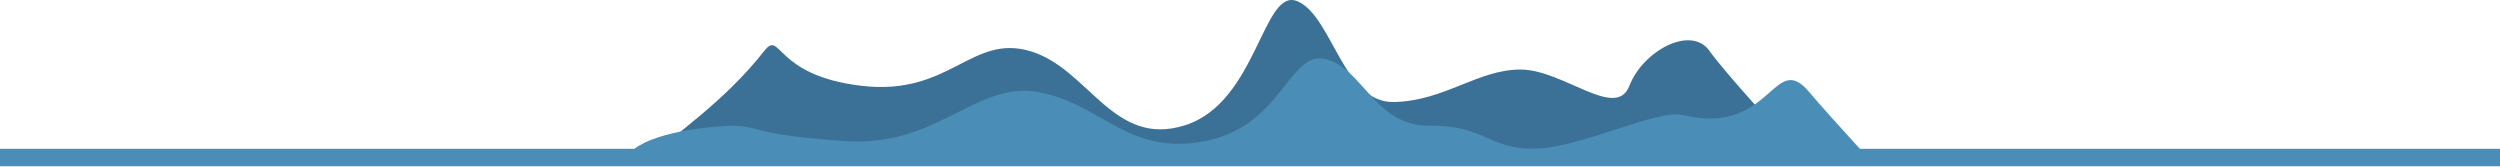
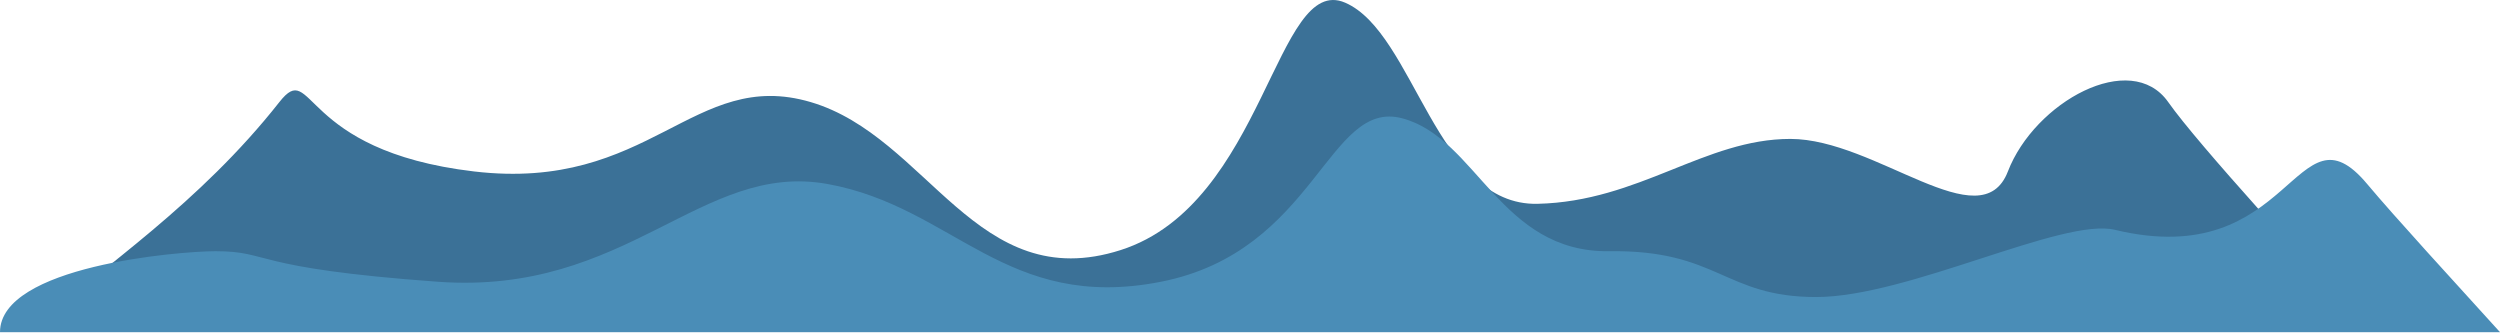
- <svg xmlns="http://www.w3.org/2000/svg" width="100%" height="100%" viewBox="0 0 857 57" fill="none">
-   <path d="M220 56H620C610.829 46.215 591.203 24.819 586.067 17.519C579.647 8.395 563.139 17.519 558.554 29.421C553.968 41.322 535.895 23.838 521.221 23.838C506.548 23.838 495.273 34.578 477.848 34.974C460.423 35.371 456.754 5.618 444.832 0.461C432.91 -4.696 431.075 34.974 406.313 42.909C381.551 50.843 373.297 23.47 353.121 17.519C332.945 11.569 325.608 32.991 295.343 29.421C265.079 25.85 267.887 9.965 261.938 17.519C248.194 34.974 231.617 45.818 220 56Z" fill="#3B7197" />
-   <path d="M643 57H214H0V51H217.501C225.726 44.715 245.968 43.108 250.996 43.108C254.713 43.108 256.385 43.545 258.961 44.218C263.003 45.273 269.269 46.91 289.146 48.35C306.364 49.598 318.007 43.73 328.367 38.508C337.59 33.86 345.796 29.724 356.014 31.575C364.493 33.112 371.015 36.81 377.403 40.433C387.36 46.08 396.993 51.544 413.214 48.35C427.763 45.486 434.951 36.361 440.571 29.229C445.236 23.307 448.819 18.759 454.634 20.304C459.992 21.728 463.799 25.99 467.784 30.45C473.335 36.663 479.23 43.261 490.138 43.108C499.982 42.97 504.927 45.148 509.691 47.246C513.995 49.141 518.152 50.971 525.641 50.971C533.55 50.971 544.163 47.531 553.911 44.372C563.611 41.228 572.454 38.361 576.924 39.438C593.33 43.392 601.04 36.599 606.568 31.73C611.343 27.523 614.49 24.751 620.205 31.575C623.88 35.964 630.908 43.703 637.546 51H857V57H643Z" fill="#4A8DB7" />
+ <svg xmlns="http://www.w3.org/2000/svg" width="100%" height="57" viewBox="0 0 429 57" fill="none">
+   <path d="M6 56H406C396.829 46.215 377.203 24.819 372.067 17.519C365.647 8.395 349.139 17.519 344.554 29.421C339.968 41.322 321.895 23.838 307.221 23.838C292.548 23.838 281.273 34.578 263.848 34.974C246.423 35.371 242.754 5.618 230.832 0.461C218.91 -4.696 217.075 34.974 192.313 42.909C167.551 50.843 159.297 23.47 139.121 17.519C118.945 11.569 111.608 32.991 81.343 29.421C51.079 25.85 53.887 9.965 47.938 17.519C34.194 34.974 17.617 45.818 6 56Z" fill="#3B7197" />
+   <path d="M0 57H429C421.152 48.35 410.92 37.205 406.205 31.575C393.873 16.851 393.499 46.806 362.924 39.438C353.962 37.279 327.421 50.971 311.641 50.971C295.862 50.971 294.876 42.846 276.138 43.108C257.4 43.37 253.455 23.712 240.634 20.304C227.814 16.897 225.841 43.108 199.214 48.35C172.586 53.593 163.71 35.507 142.014 31.575C120.317 27.643 107.691 50.709 75.146 48.35C42.602 45.991 46.545 43.108 36.996 43.108C30.643 43.108 0 45.673 0 57Z" fill="#4A8DB7" />
</svg>
